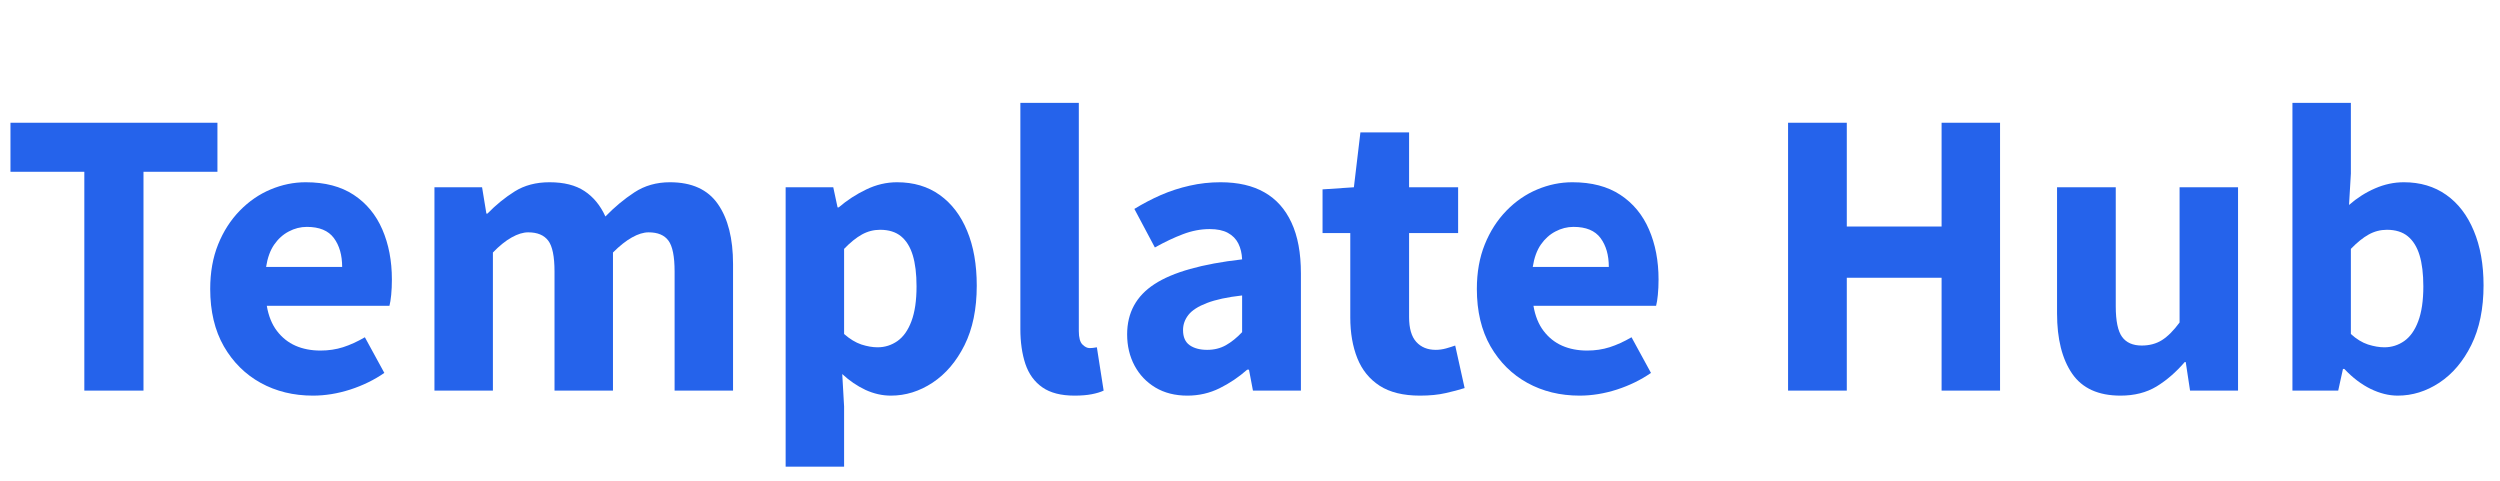
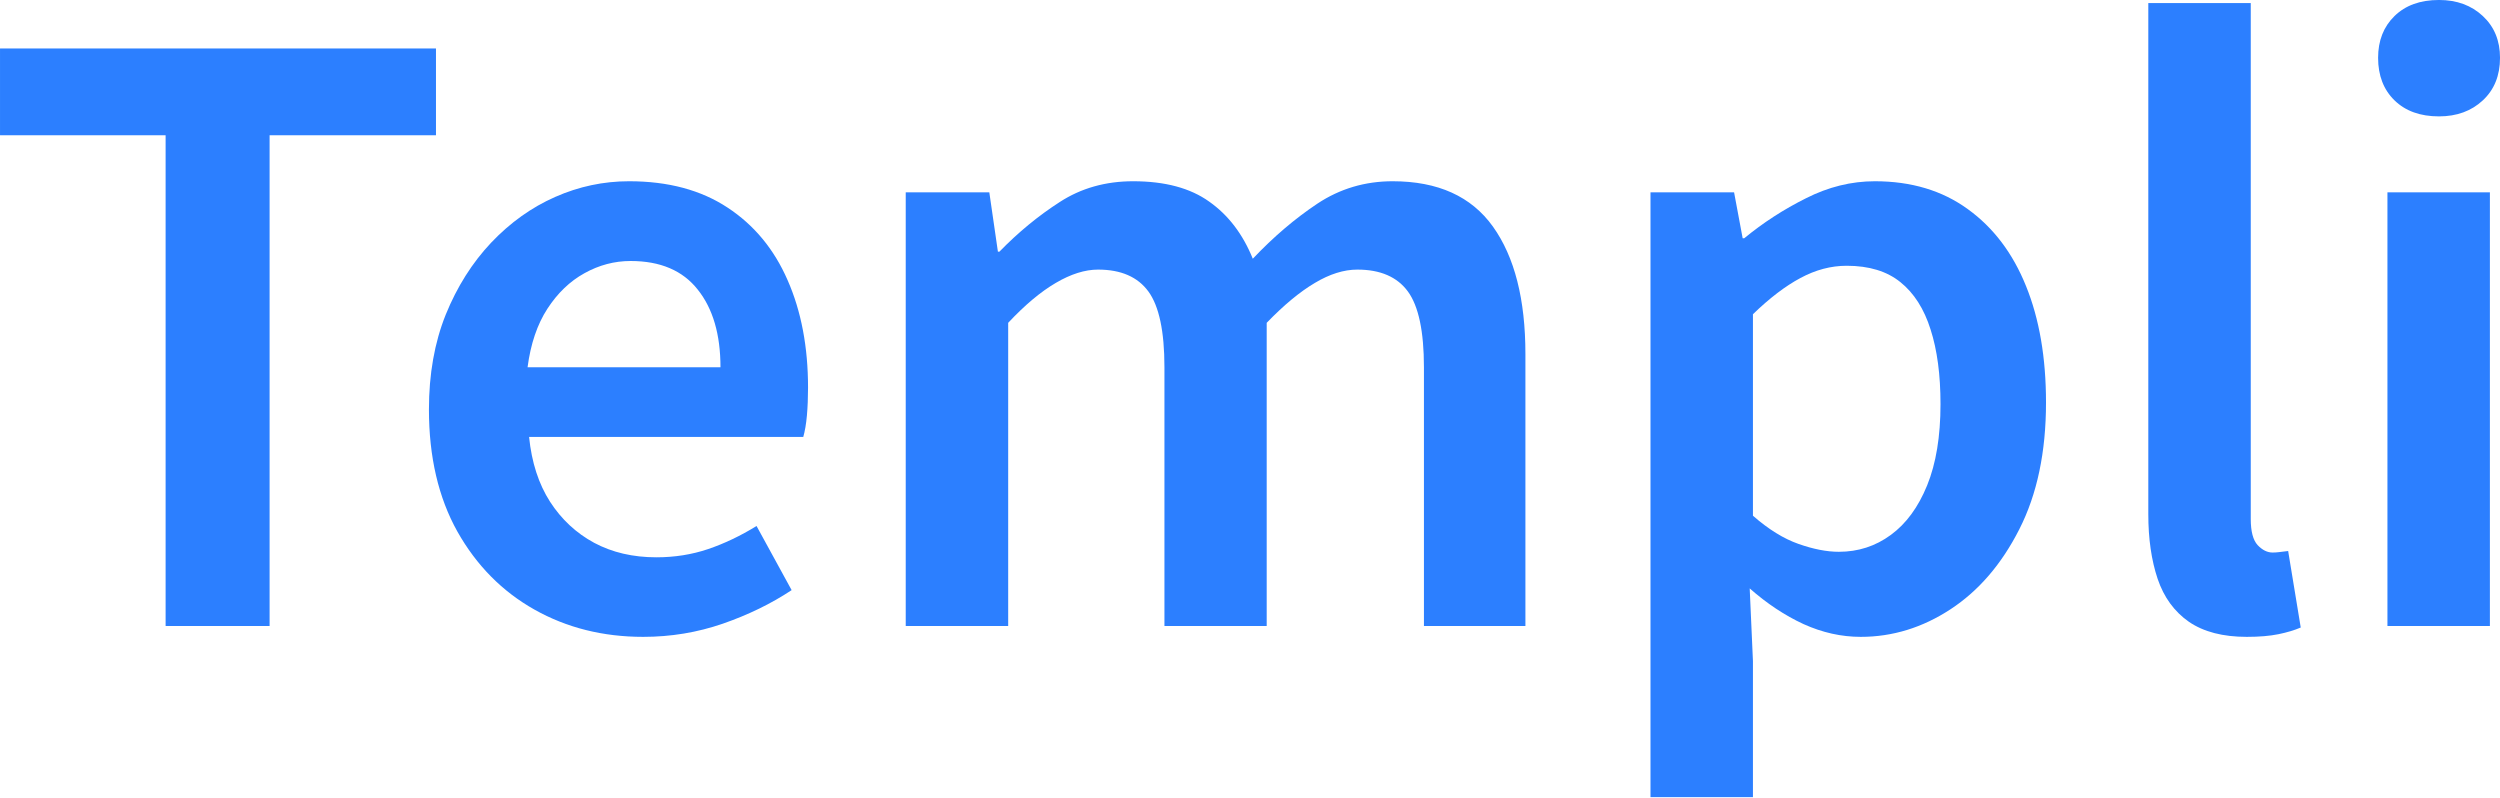
- <svg xmlns="http://www.w3.org/2000/svg" width="166.406" height="32" viewBox="0 0 166.406 32">
-   <path d="M5.613 34L5.613 19.434L0.697 19.434L0.697 16.17L14.473 16.17L14.473 19.434L9.551 19.434L9.551 34L5.613 34Z" fill-rule="nonzero" transform="matrix(1 0 0 1 0 -8)" fill="rgb(37, 99, 235)" />
-   <path d="M20.83 34.334Q18.89 34.334 17.349 33.484Q15.814 32.635 14.9 31.053Q13.992 29.465 13.992 27.232Q13.992 25.574 14.519 24.268Q15.046 22.961 15.96 22.023Q16.875 21.086 18.011 20.611Q19.154 20.131 20.349 20.131Q22.271 20.131 23.543 20.969Q24.814 21.807 25.447 23.271Q26.085 24.736 26.085 26.605Q26.085 27.162 26.039 27.631Q25.992 28.094 25.922 28.357L17.759 28.357Q17.929 29.365 18.433 30.027Q18.937 30.689 19.669 31.012Q20.402 31.334 21.334 31.334Q22.13 31.334 22.834 31.111Q23.543 30.883 24.287 30.449L25.582 32.822Q24.574 33.52 23.314 33.93Q22.054 34.334 20.83 34.334ZM17.712 25.768L22.775 25.768Q22.775 24.59 22.224 23.846Q21.673 23.102 20.425 23.102Q19.798 23.102 19.224 23.406Q18.65 23.705 18.252 24.279Q17.853 24.854 17.712 25.768Z" fill-rule="nonzero" transform="matrix(1 0 0 1 0 -8)" fill="rgb(37, 99, 235)" />
-   <path d="M28.918 34L28.918 20.465L32.088 20.465L32.375 22.217L32.446 22.217Q33.289 21.35 34.262 20.74Q35.235 20.131 36.576 20.131Q38.018 20.131 38.903 20.717Q39.793 21.303 40.297 22.41Q41.205 21.473 42.225 20.805Q43.25 20.131 44.592 20.131Q46.778 20.131 47.785 21.584Q48.793 23.031 48.793 25.574L48.793 34L44.903 34L44.903 26.078Q44.903 24.566 44.492 24.016Q44.088 23.465 43.174 23.465Q42.67 23.465 42.067 23.805Q41.469 24.139 40.801 24.807L40.801 34L36.91 34L36.91 26.078Q36.91 24.566 36.489 24.016Q36.072 23.465 35.158 23.465Q34.654 23.465 34.051 23.805Q33.453 24.139 32.809 24.807L32.809 34L28.918 34Z" fill-rule="nonzero" transform="matrix(1 0 0 1 0 -8)" fill="rgb(37, 99, 235)" />
-   <path d="M52.294 39.062L52.294 20.465L55.464 20.465L55.751 21.807L55.822 21.807Q56.665 21.086 57.661 20.611Q58.657 20.131 59.712 20.131Q61.37 20.131 62.554 20.98Q63.743 21.83 64.376 23.371Q65.015 24.906 65.015 27.016Q65.015 29.342 64.2 30.977Q63.386 32.605 62.073 33.473Q60.767 34.334 59.302 34.334Q58.441 34.334 57.609 33.953Q56.782 33.566 56.062 32.898L56.185 35.055L56.185 39.062L52.294 39.062ZM58.417 31.117Q59.138 31.117 59.736 30.701Q60.333 30.279 60.667 29.383Q61.007 28.48 61.007 27.062Q61.007 25.814 60.755 24.988Q60.503 24.162 59.976 23.729Q59.448 23.295 58.581 23.295Q57.937 23.295 57.368 23.611Q56.806 23.922 56.185 24.566L56.185 30.232Q56.759 30.736 57.333 30.93Q57.913 31.117 58.417 31.117Z" fill-rule="nonzero" transform="matrix(1 0 0 1 0 -8)" fill="rgb(37, 99, 235)" />
-   <path d="M71.522 34.334Q70.174 34.334 69.383 33.783Q68.592 33.232 68.252 32.225Q67.918 31.217 67.918 29.898L67.918 14.846L71.809 14.846L71.809 30.039Q71.809 30.689 72.049 30.93Q72.289 31.17 72.529 31.17Q72.647 31.17 72.74 31.158Q72.84 31.146 73.01 31.117L73.461 34Q73.15 34.147 72.67 34.24Q72.189 34.334 71.522 34.334Z" fill-rule="nonzero" transform="matrix(1 0 0 1 0 -8)" fill="rgb(37, 99, 235)" />
-   <path d="M79.033 34.334Q77.809 34.334 76.906 33.795Q76.01 33.256 75.518 32.336Q75.025 31.41 75.025 30.256Q75.025 28.094 76.848 26.91Q78.67 25.721 82.678 25.264Q82.654 24.666 82.426 24.209Q82.197 23.752 81.729 23.5Q81.266 23.248 80.522 23.248Q79.631 23.248 78.74 23.588Q77.856 23.922 76.871 24.473L75.506 21.906Q76.367 21.379 77.275 20.98Q78.19 20.582 79.186 20.359Q80.182 20.131 81.242 20.131Q82.994 20.131 84.166 20.805Q85.344 21.473 85.965 22.82Q86.592 24.162 86.592 26.201L86.592 34L83.399 34L83.135 32.605L83.018 32.605Q82.174 33.35 81.178 33.842Q80.182 34.334 79.033 34.334ZM80.352 31.287Q81.049 31.287 81.6 30.977Q82.15 30.666 82.678 30.109L82.678 27.666Q81.213 27.83 80.334 28.17Q79.461 28.504 79.104 28.961Q78.746 29.418 78.746 29.969Q78.746 30.666 79.186 30.977Q79.631 31.287 80.352 31.287Z" fill-rule="nonzero" transform="matrix(1 0 0 1 0 -8)" fill="rgb(37, 99, 235)" />
-   <path d="M94.513 34.334Q92.855 34.334 91.835 33.678Q90.815 33.016 90.347 31.844Q89.878 30.666 89.878 29.131L89.878 23.512L88.032 23.512L88.032 20.605L90.118 20.465L90.552 16.814L93.792 16.814L93.792 20.465L97.056 20.465L97.056 23.512L93.792 23.512L93.792 29.102Q93.792 30.232 94.272 30.76Q94.753 31.287 95.567 31.287Q95.901 31.287 96.247 31.193Q96.599 31.094 96.862 31L97.489 33.83Q96.962 34 96.23 34.164Q95.497 34.334 94.513 34.334Z" fill-rule="nonzero" transform="matrix(1 0 0 1 0 -8)" fill="rgb(37, 99, 235)" />
-   <path d="M105.141 34.334Q103.202 34.334 101.661 33.484Q100.126 32.635 99.212 31.053Q98.303 29.465 98.303 27.232Q98.303 25.574 98.831 24.268Q99.358 22.961 100.272 22.023Q101.186 21.086 102.323 20.611Q103.466 20.131 104.661 20.131Q106.583 20.131 107.854 20.969Q109.126 21.807 109.759 23.271Q110.397 24.736 110.397 26.605Q110.397 27.162 110.35 27.631Q110.304 28.094 110.233 28.357L102.071 28.357Q102.241 29.365 102.745 30.027Q103.249 30.689 103.981 31.012Q104.714 31.334 105.645 31.334Q106.442 31.334 107.145 31.111Q107.854 30.883 108.598 30.449L109.893 32.822Q108.886 33.52 107.626 33.93Q106.366 34.334 105.141 34.334ZM102.024 25.768L107.087 25.768Q107.087 24.59 106.536 23.846Q105.985 23.102 104.737 23.102Q104.11 23.102 103.536 23.406Q102.962 23.705 102.563 24.279Q102.165 24.854 102.024 25.768Z" fill-rule="nonzero" transform="matrix(1 0 0 1 0 -8)" fill="rgb(37, 99, 235)" />
-   <path d="M119.018 34L119.018 16.17L122.927 16.17L122.927 23.078L129.237 23.078L129.237 16.17L133.128 16.17L133.128 34L129.237 34L129.237 26.488L122.927 26.488L122.927 34L119.018 34Z" fill-rule="nonzero" transform="matrix(1 0 0 1 0 -8)" fill="rgb(37, 99, 235)" />
-   <path d="M141.146 34.334Q138.937 34.334 137.93 32.875Q136.922 31.41 136.922 28.861L136.922 20.465L140.83 20.465L140.83 28.387Q140.83 29.846 141.252 30.426Q141.674 31 142.559 31Q143.326 31 143.9 30.643Q144.48 30.279 145.078 29.465L145.078 20.465L148.969 20.465L148.969 34L145.775 34L145.488 32.102L145.418 32.102Q144.551 33.109 143.543 33.725Q142.535 34.334 141.146 34.334Z" fill-rule="nonzero" transform="matrix(1 0 0 1 0 -8)" fill="rgb(37, 99, 235)" />
-   <path d="M159.598 34.334Q158.713 34.334 157.787 33.883Q156.861 33.426 156.047 32.559L155.953 32.559L155.637 34L152.59 34L152.59 14.846L156.48 14.846L156.48 19.551L156.357 21.643Q157.154 20.945 158.086 20.541Q159.023 20.131 160.008 20.131Q161.637 20.131 162.826 20.969Q164.016 21.807 164.66 23.359Q165.311 24.906 165.311 26.992Q165.311 29.318 164.496 30.965Q163.682 32.605 162.369 33.473Q161.062 34.334 159.598 34.334ZM158.713 31.117Q159.434 31.117 160.031 30.701Q160.629 30.279 160.963 29.383Q161.303 28.48 161.303 27.062Q161.303 25.814 161.051 24.988Q160.799 24.162 160.271 23.729Q159.744 23.295 158.877 23.295Q158.232 23.295 157.664 23.611Q157.102 23.922 156.48 24.566L156.48 30.232Q157.031 30.736 157.617 30.93Q158.209 31.117 158.713 31.117Z" fill-rule="nonzero" transform="matrix(1 0 0 1 0 -8)" fill="rgb(37, 99, 235)" />
+ <svg xmlns="http://www.w3.org/2000/svg" width="63.98" height="20.4" viewBox="0 0 63.98 20.4">
+   <path d="M4.839 24L4.839 11.441L0.601 11.441L0.601 9.22L11.758 9.22L11.758 11.441L7.5 11.441L7.5 24L4.839 24Z" fill-rule="nonzero" transform="matrix(1 0 0 1 -0.600586 -7.97949)" fill="rgb(44, 127, 255)" />
+   <path d="M17.061 24.278Q15.518 24.278 14.278 23.58Q13.038 22.882 12.306 21.583Q11.578 20.279 11.578 18.458Q11.578 17.101 12.008 16.031Q12.442 14.962 13.17 14.19Q13.902 13.419 14.81 13.019Q15.719 12.618 16.7 12.618Q18.199 12.618 19.22 13.292Q20.24 13.961 20.758 15.152Q21.28 16.339 21.28 17.901Q21.28 18.282 21.251 18.614Q21.221 18.941 21.158 19.161L14.141 19.161Q14.239 20.138 14.678 20.821Q15.118 21.5 15.806 21.871Q16.5 22.242 17.398 22.242Q18.101 22.242 18.721 22.032Q19.342 21.822 19.962 21.441L20.86 23.082Q20.079 23.6 19.098 23.941Q18.121 24.278 17.061 24.278ZM14.102 17.379L19.039 17.379Q19.039 16.119 18.458 15.392Q17.882 14.659 16.739 14.659Q16.119 14.659 15.557 14.972Q15.001 15.279 14.61 15.88Q14.22 16.48 14.102 17.379Z" fill-rule="nonzero" transform="matrix(1 0 0 1 -0.600586 -7.97949)" fill="rgb(44, 127, 255)" />
+   <path d="M23.78 24L23.78 12.901L25.919 12.901L26.139 14.42L26.178 14.42Q26.9 13.678 27.721 13.15Q28.541 12.618 29.6 12.618Q30.821 12.618 31.549 13.141Q32.281 13.658 32.662 14.601Q33.458 13.761 34.317 13.19Q35.181 12.618 36.241 12.618Q37.979 12.618 38.809 13.78Q39.639 14.942 39.639 17.042L39.639 24L37.042 24L37.042 17.379Q37.042 16.002 36.632 15.44Q36.221 14.879 35.338 14.879Q34.82 14.879 34.249 15.221Q33.678 15.558 33.018 16.241L33.018 24L30.401 24L30.401 17.379Q30.401 16.002 29.991 15.44Q29.581 14.879 28.702 14.879Q28.199 14.879 27.618 15.221Q27.042 15.558 26.402 16.241L26.402 24L23.78 24Z" fill-rule="nonzero" transform="matrix(1 0 0 1 -0.600586 -7.97949)" fill="rgb(44, 127, 255)" />
+   <path d="M42.84 28.38L42.84 12.901L44.979 12.901L45.199 14.078L45.238 14.078Q45.96 13.482 46.82 13.053Q47.679 12.618 48.582 12.618Q49.979 12.618 50.96 13.331Q51.942 14.039 52.45 15.299Q52.962 16.559 52.962 18.282Q52.962 20.182 52.279 21.524Q51.6 22.862 50.521 23.57Q49.442 24.278 48.221 24.278Q47.479 24.278 46.756 23.951Q46.038 23.619 45.379 23.038L45.462 24.898L45.462 28.38L42.84 28.38ZM47.66 22.101Q48.402 22.101 48.988 21.671Q49.578 21.241 49.92 20.401Q50.262 19.561 50.262 18.321Q50.262 17.198 50.008 16.412Q49.759 15.621 49.237 15.201Q48.719 14.781 47.86 14.781Q47.259 14.781 46.678 15.094Q46.102 15.401 45.462 16.021L45.462 21.178Q46.058 21.7 46.629 21.9Q47.2 22.101 47.66 22.101Z" fill-rule="nonzero" transform="matrix(1 0 0 1 -0.600586 -7.97949)" fill="rgb(44, 127, 255)" />
+   <path d="M58.1 24.278Q57.182 24.278 56.62 23.893Q56.059 23.502 55.819 22.794Q55.58 22.081 55.58 21.139L55.58 8.058L58.202 8.058L58.202 21.261Q58.202 21.739 58.378 21.93Q58.559 22.12 58.759 22.12Q58.842 22.12 58.92 22.11Q58.998 22.101 59.159 22.081L59.481 24.039Q59.242 24.142 58.91 24.21Q58.578 24.278 58.1 24.278Z" fill-rule="nonzero" transform="matrix(1 0 0 1 -0.600586 -7.97949)" fill="rgb(44, 127, 255)" />
+   <path d="M61.7 24L61.7 12.901L64.322 12.901L64.322 24L61.7 24ZM63.019 10.958Q62.301 10.958 61.881 10.548Q61.461 10.138 61.461 9.459Q61.461 8.8 61.881 8.39Q62.301 7.979 63.019 7.979Q63.702 7.979 64.141 8.39Q64.581 8.8 64.581 9.459Q64.581 10.138 64.141 10.548Q63.702 10.958 63.019 10.958Z" fill-rule="nonzero" transform="matrix(1 0 0 1 -0.600586 -7.97949)" fill="rgb(44, 127, 255)" />
</svg>
